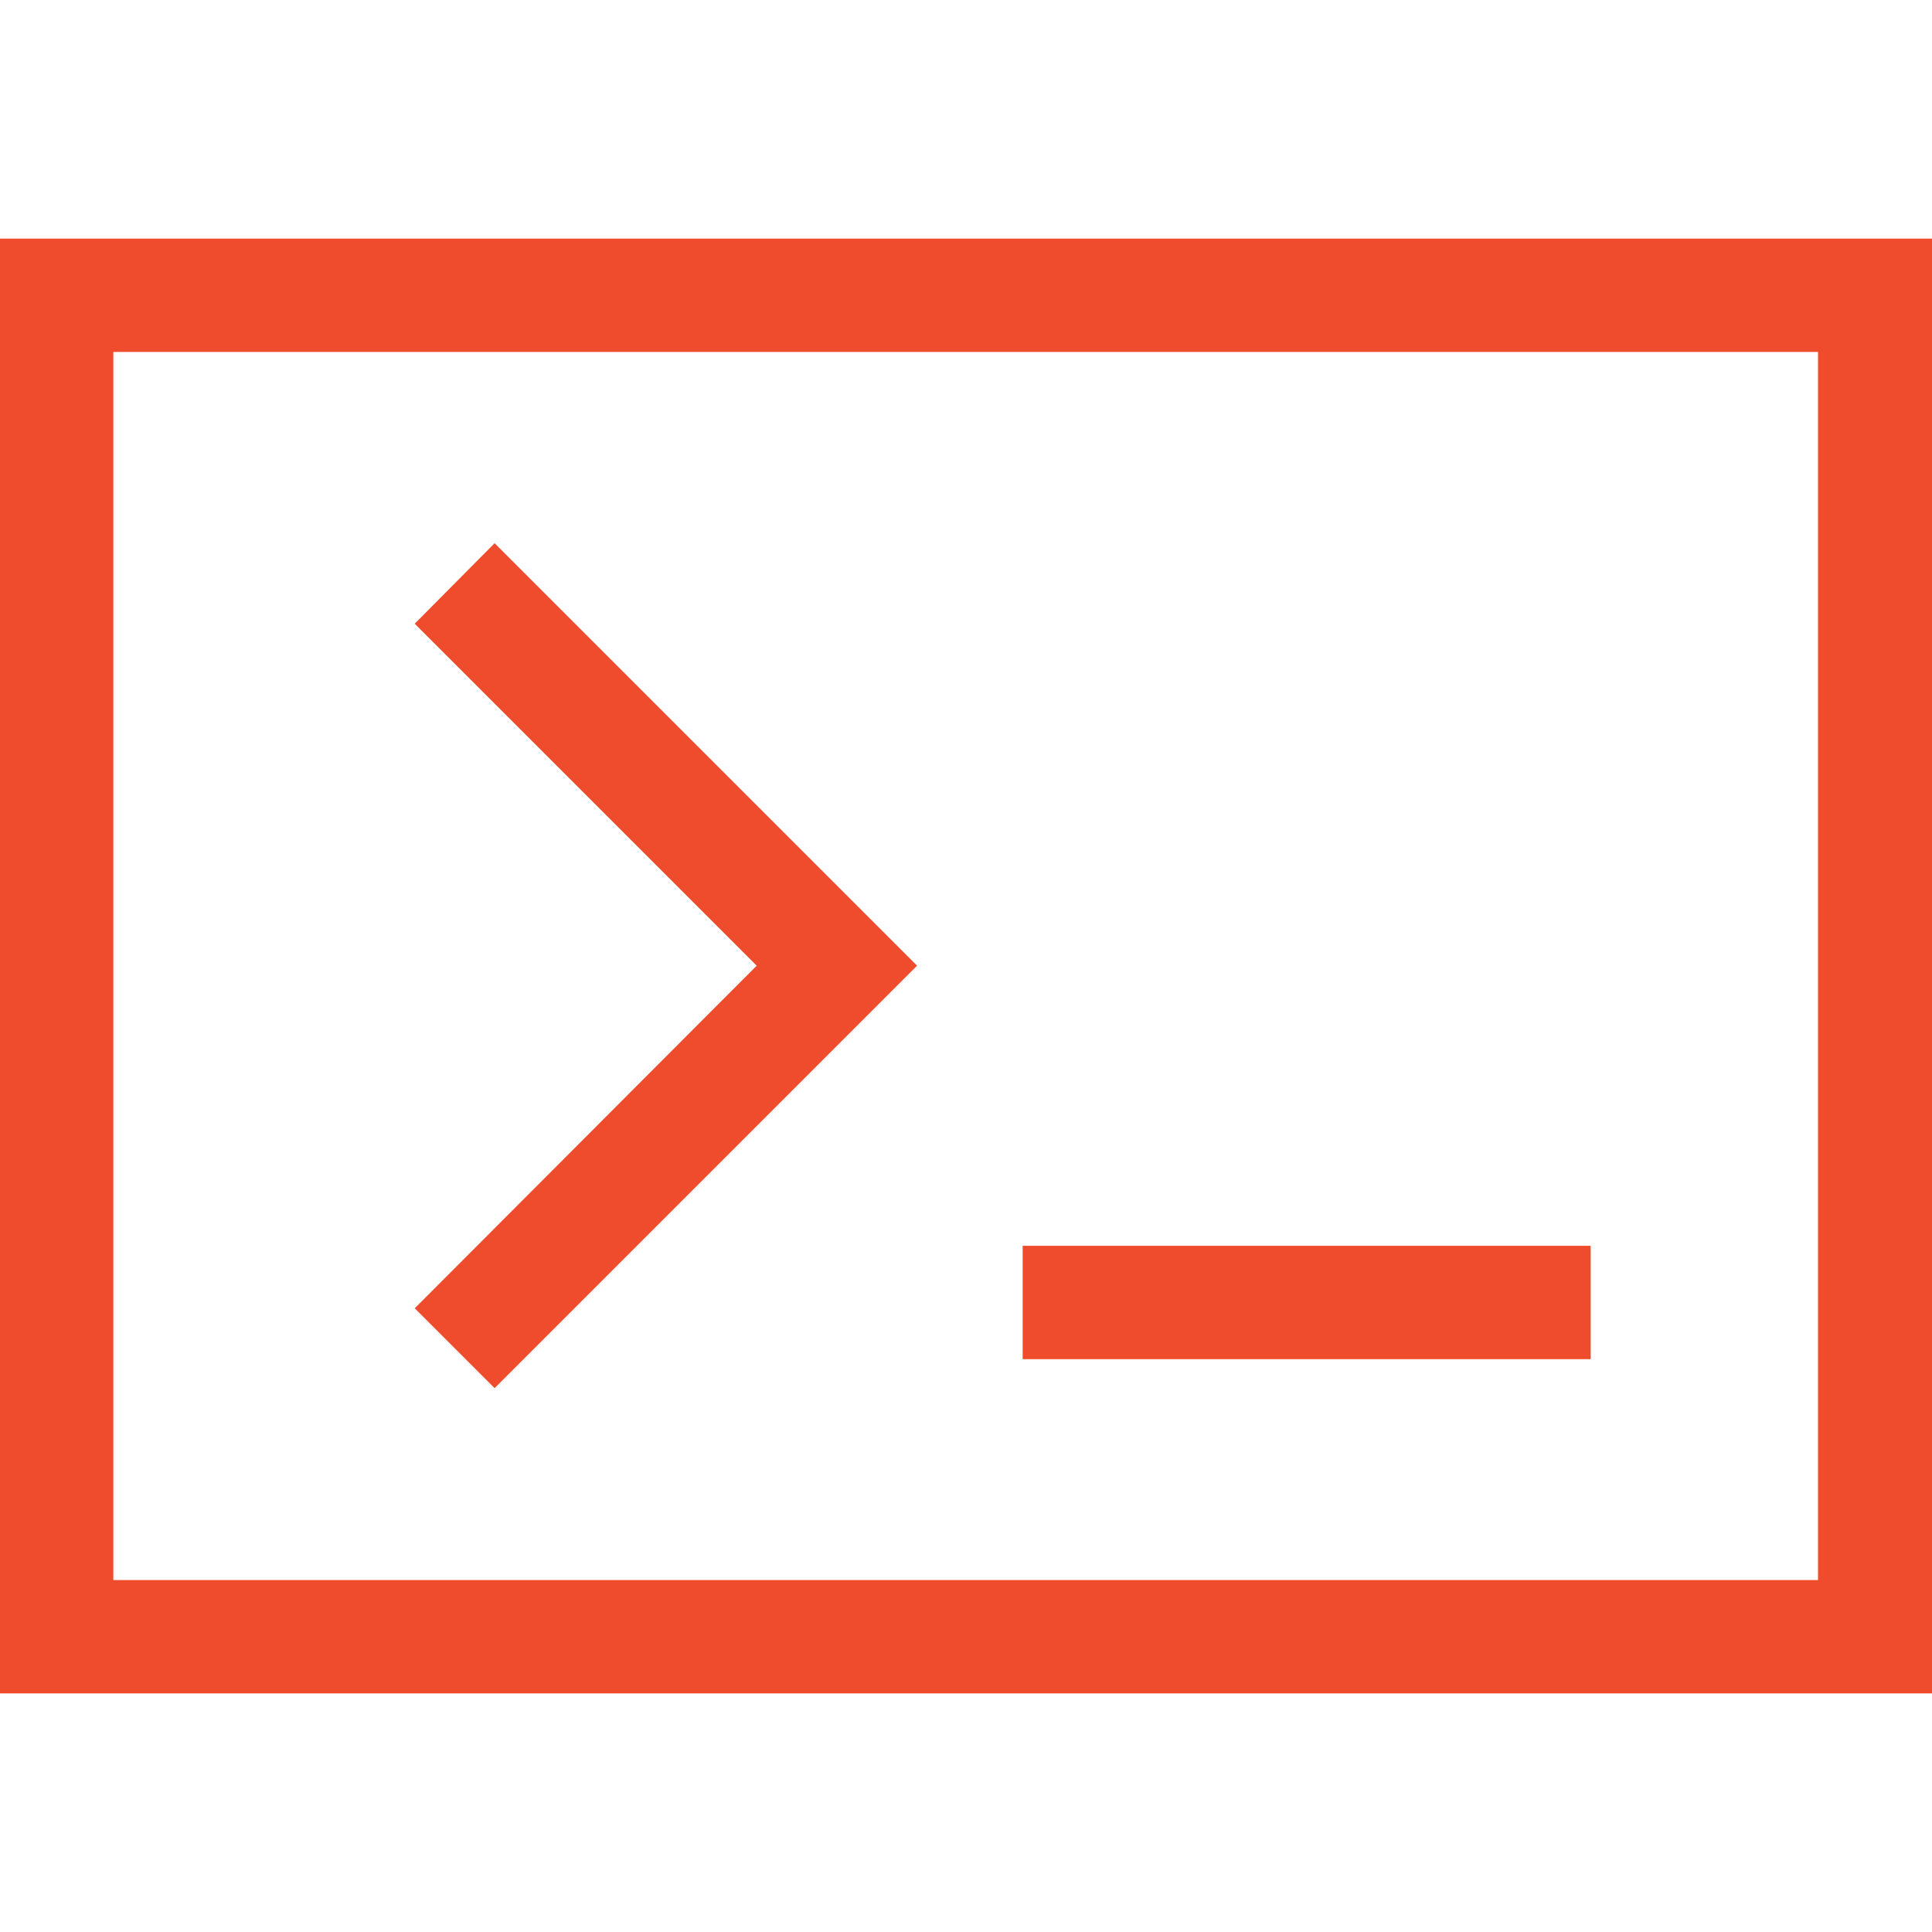
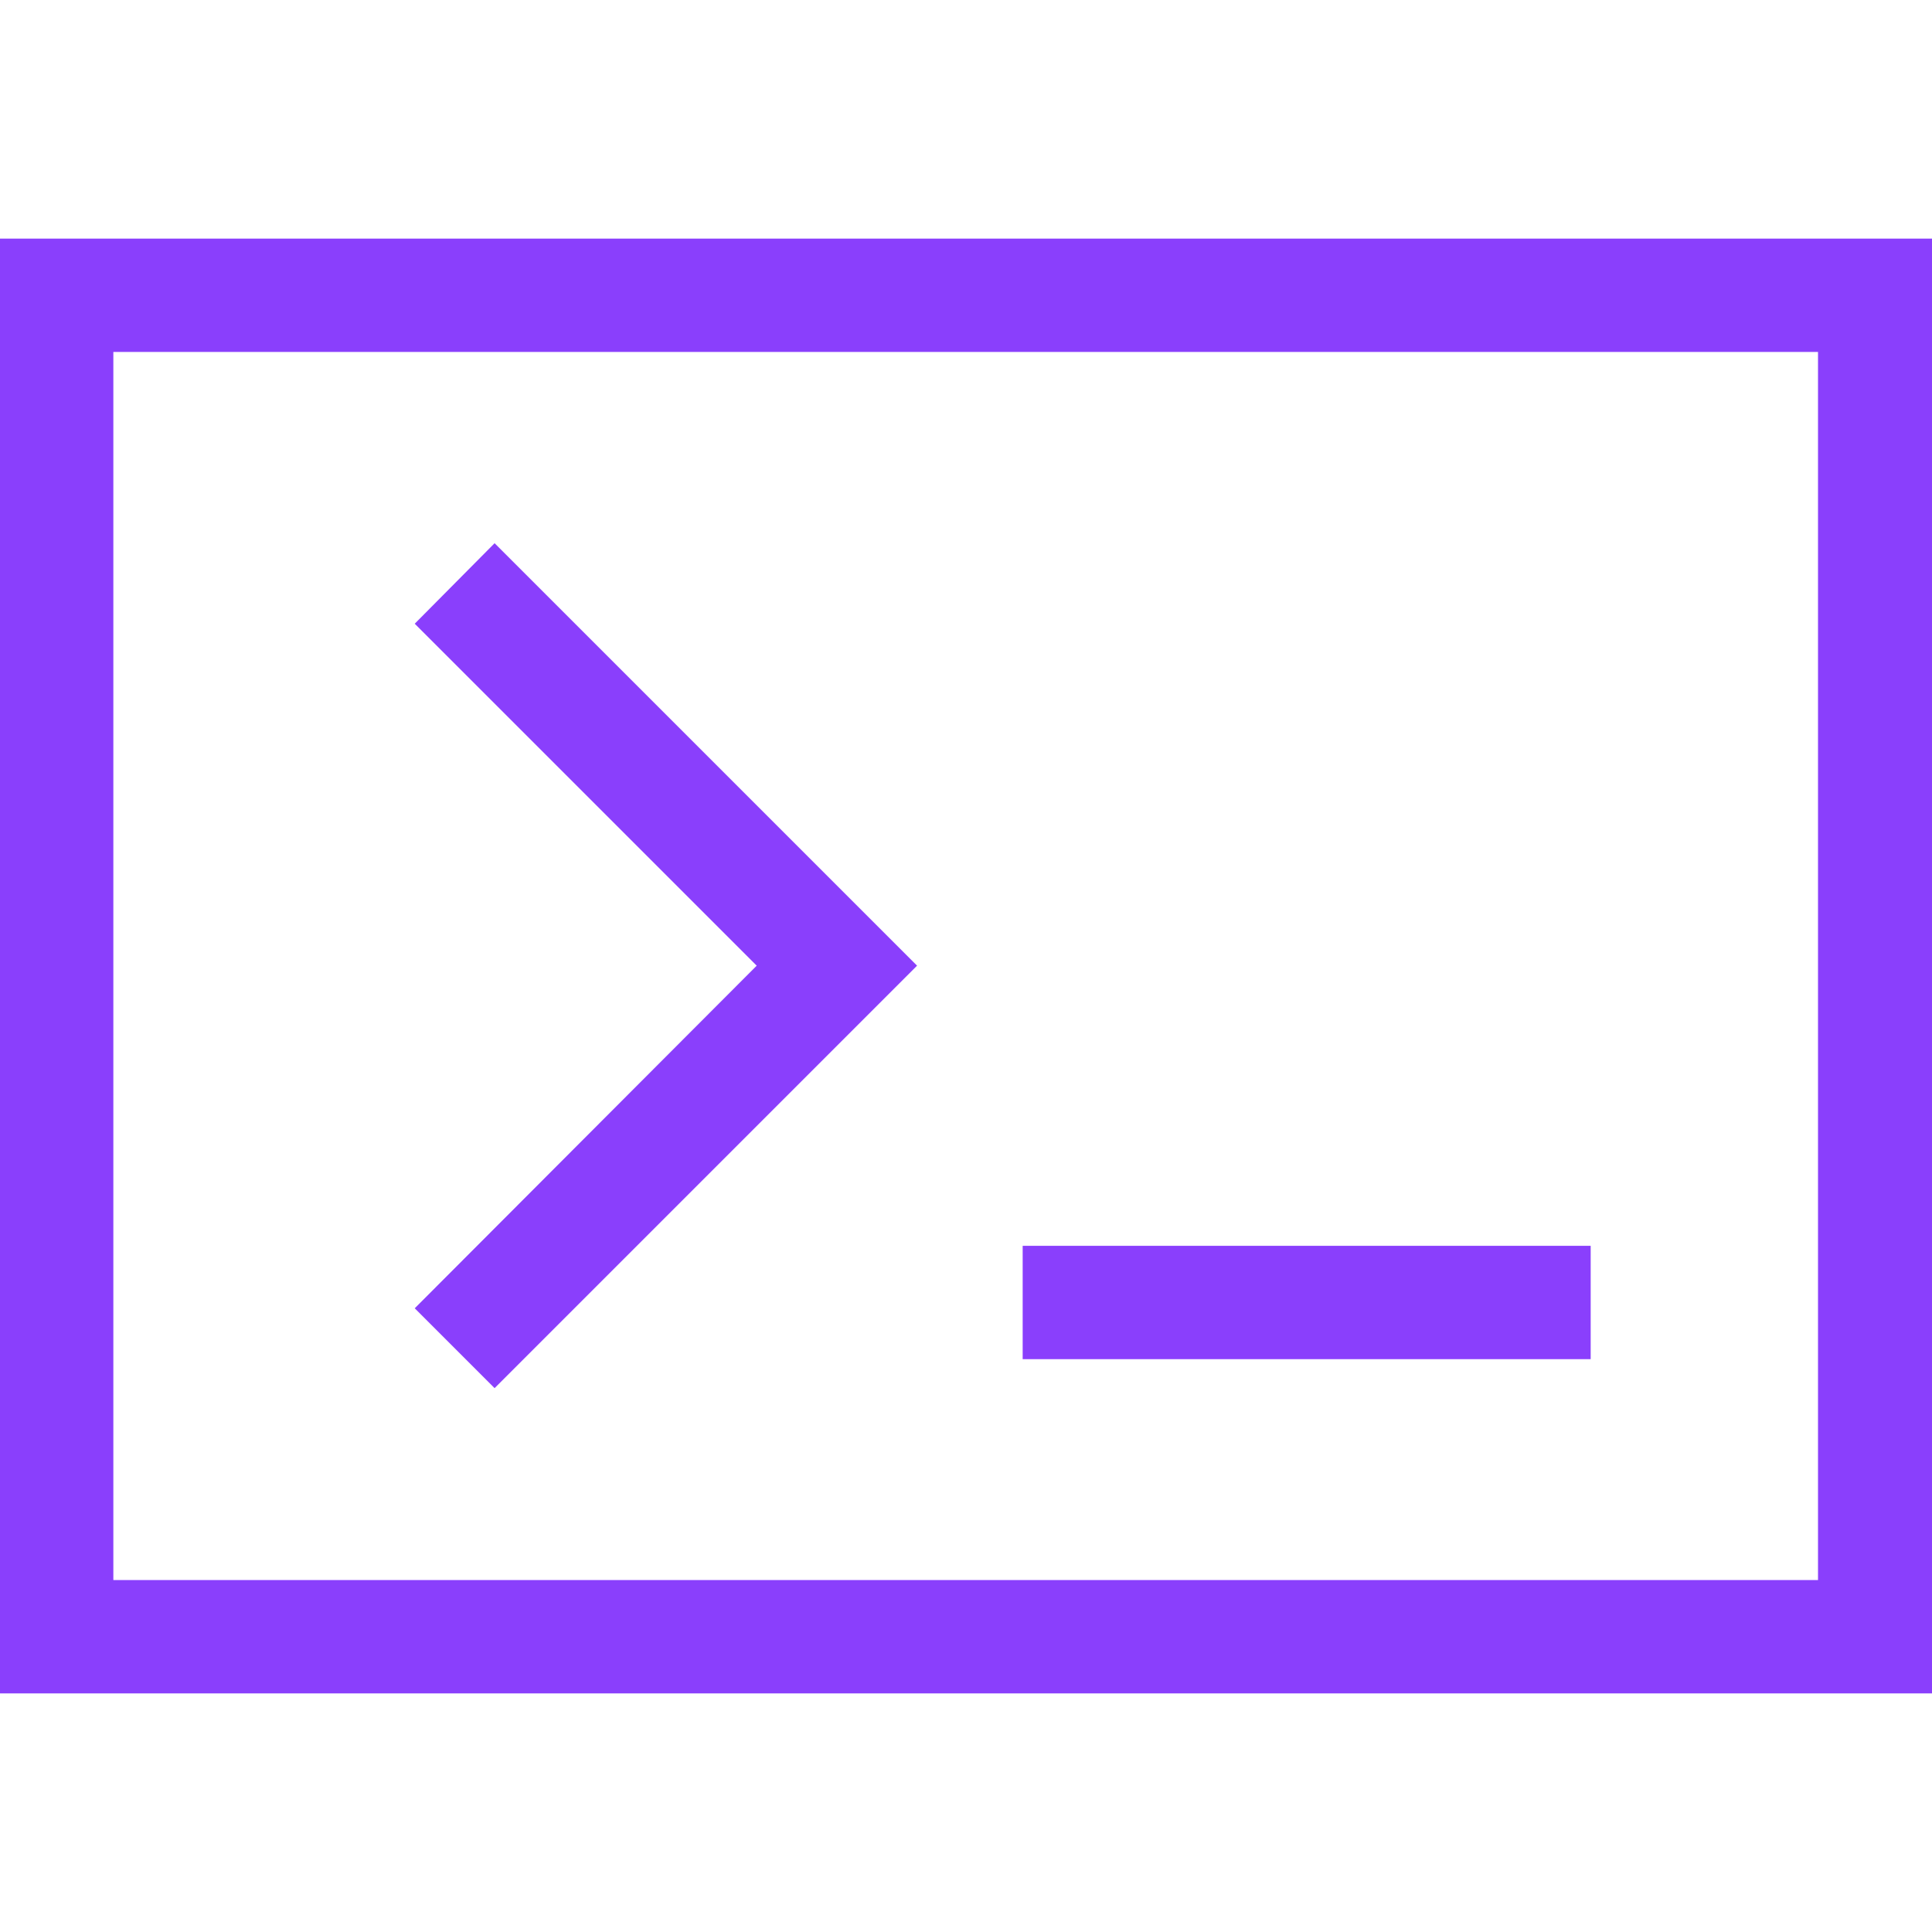
<svg xmlns="http://www.w3.org/2000/svg" width="20px" height="20px" version="1.1" id="Layer_1" x="0px" y="0px" viewBox="0 0 300 225.9" style="enable-background:new 0 0 300 225.9;" xml:space="preserve">
-   <style type="text/css">
+   <defs id="defs846" />
+   <style type="text/css" id="style833">
	.st0{fill:#EE4C2C;}
</style>
-   <g>
-     <path class="st0" d="M0,0v225.9h300V0H0z M282.4,208.3H17.6V17.6h264.7V208.3z" />
-     <polygon class="st0" points="64.4,166.1 76.8,178.5 142.4,112.9 76.8,47.3 64.4,59.8 64.4,59.8 117.5,112.9  " />
-     <rect x="158.8" y="156.4" class="st0" width="88.2" height="17.6" />
+   <g id="g841">
+     <path class="st0" d="M0,0v225.9h300V0H0z M282.4,208.3H17.6V17.6h264.7V208.3z" id="path835" style="fill:#8a3ffc;fill-opacity:1" />
+     <polygon class="st0" points="64.4,166.1 76.8,178.5 142.4,112.9 76.8,47.3 64.4,59.8 64.4,59.8 117.5,112.9  " id="polygon837" style="fill:#8a3ffc;fill-opacity:1" />
+     <rect x="158.8" y="156.4" class="st0" width="88.2" height="17.6" id="rect839" style="fill:#8a3ffc;fill-opacity:1" />
  </g>
</svg>
